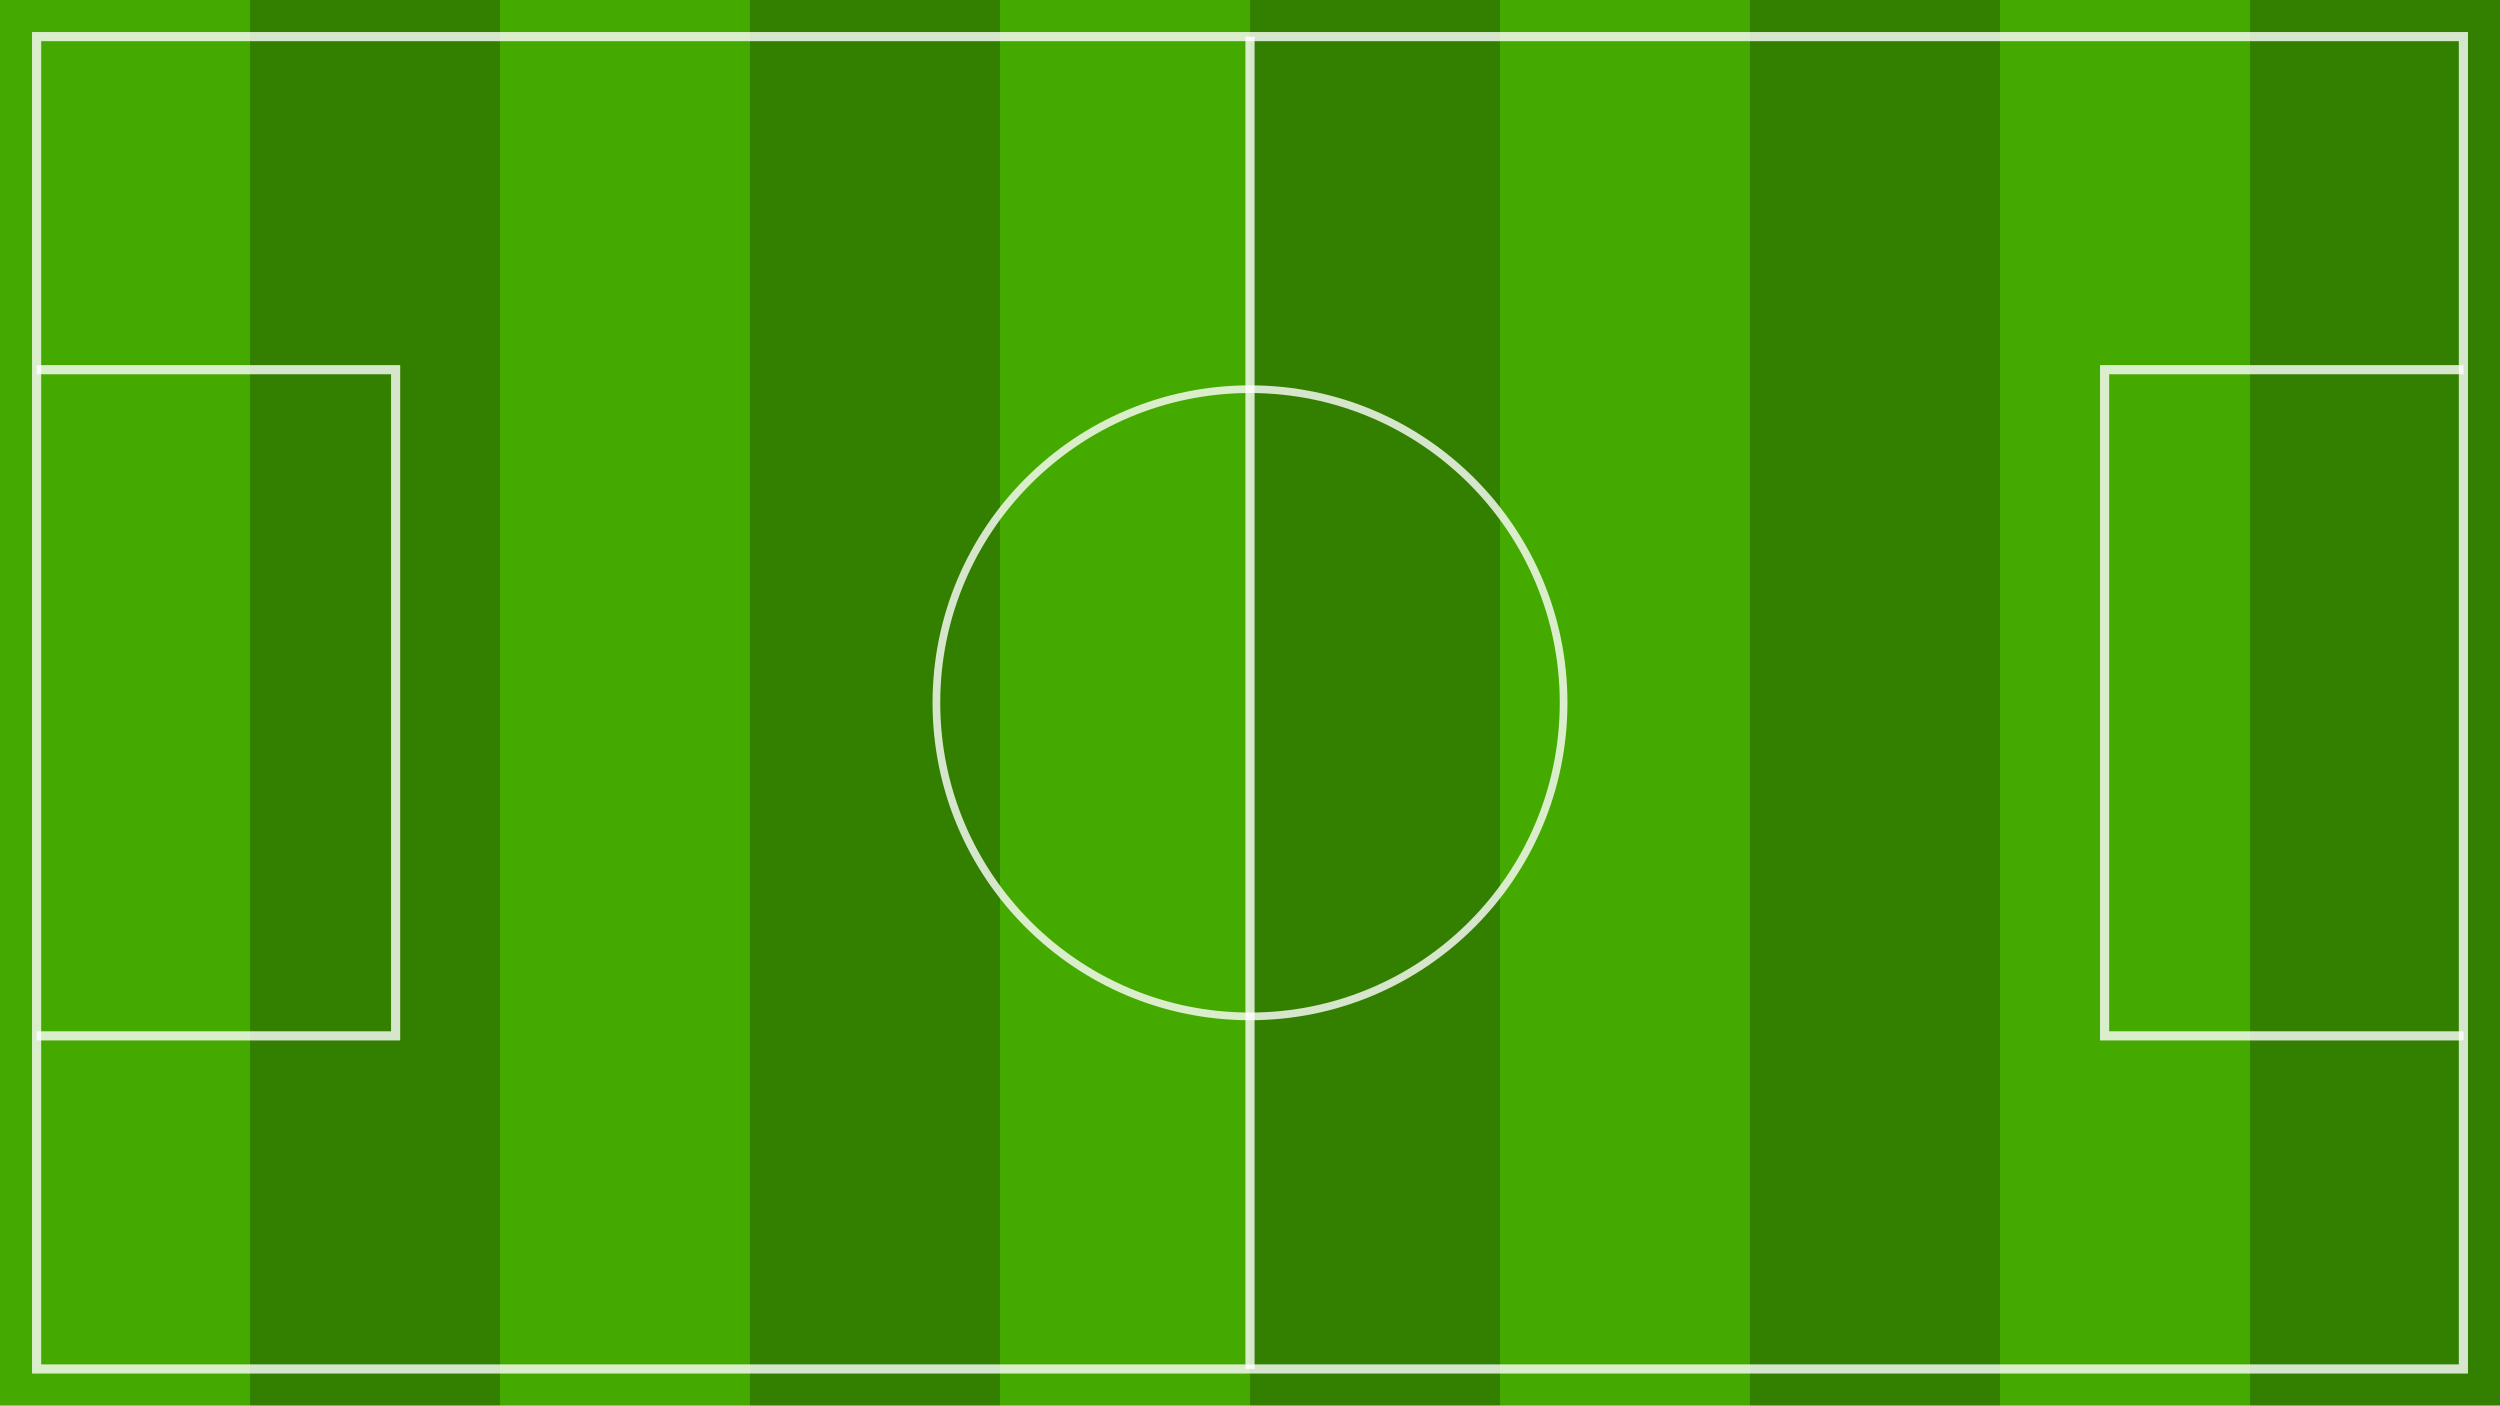
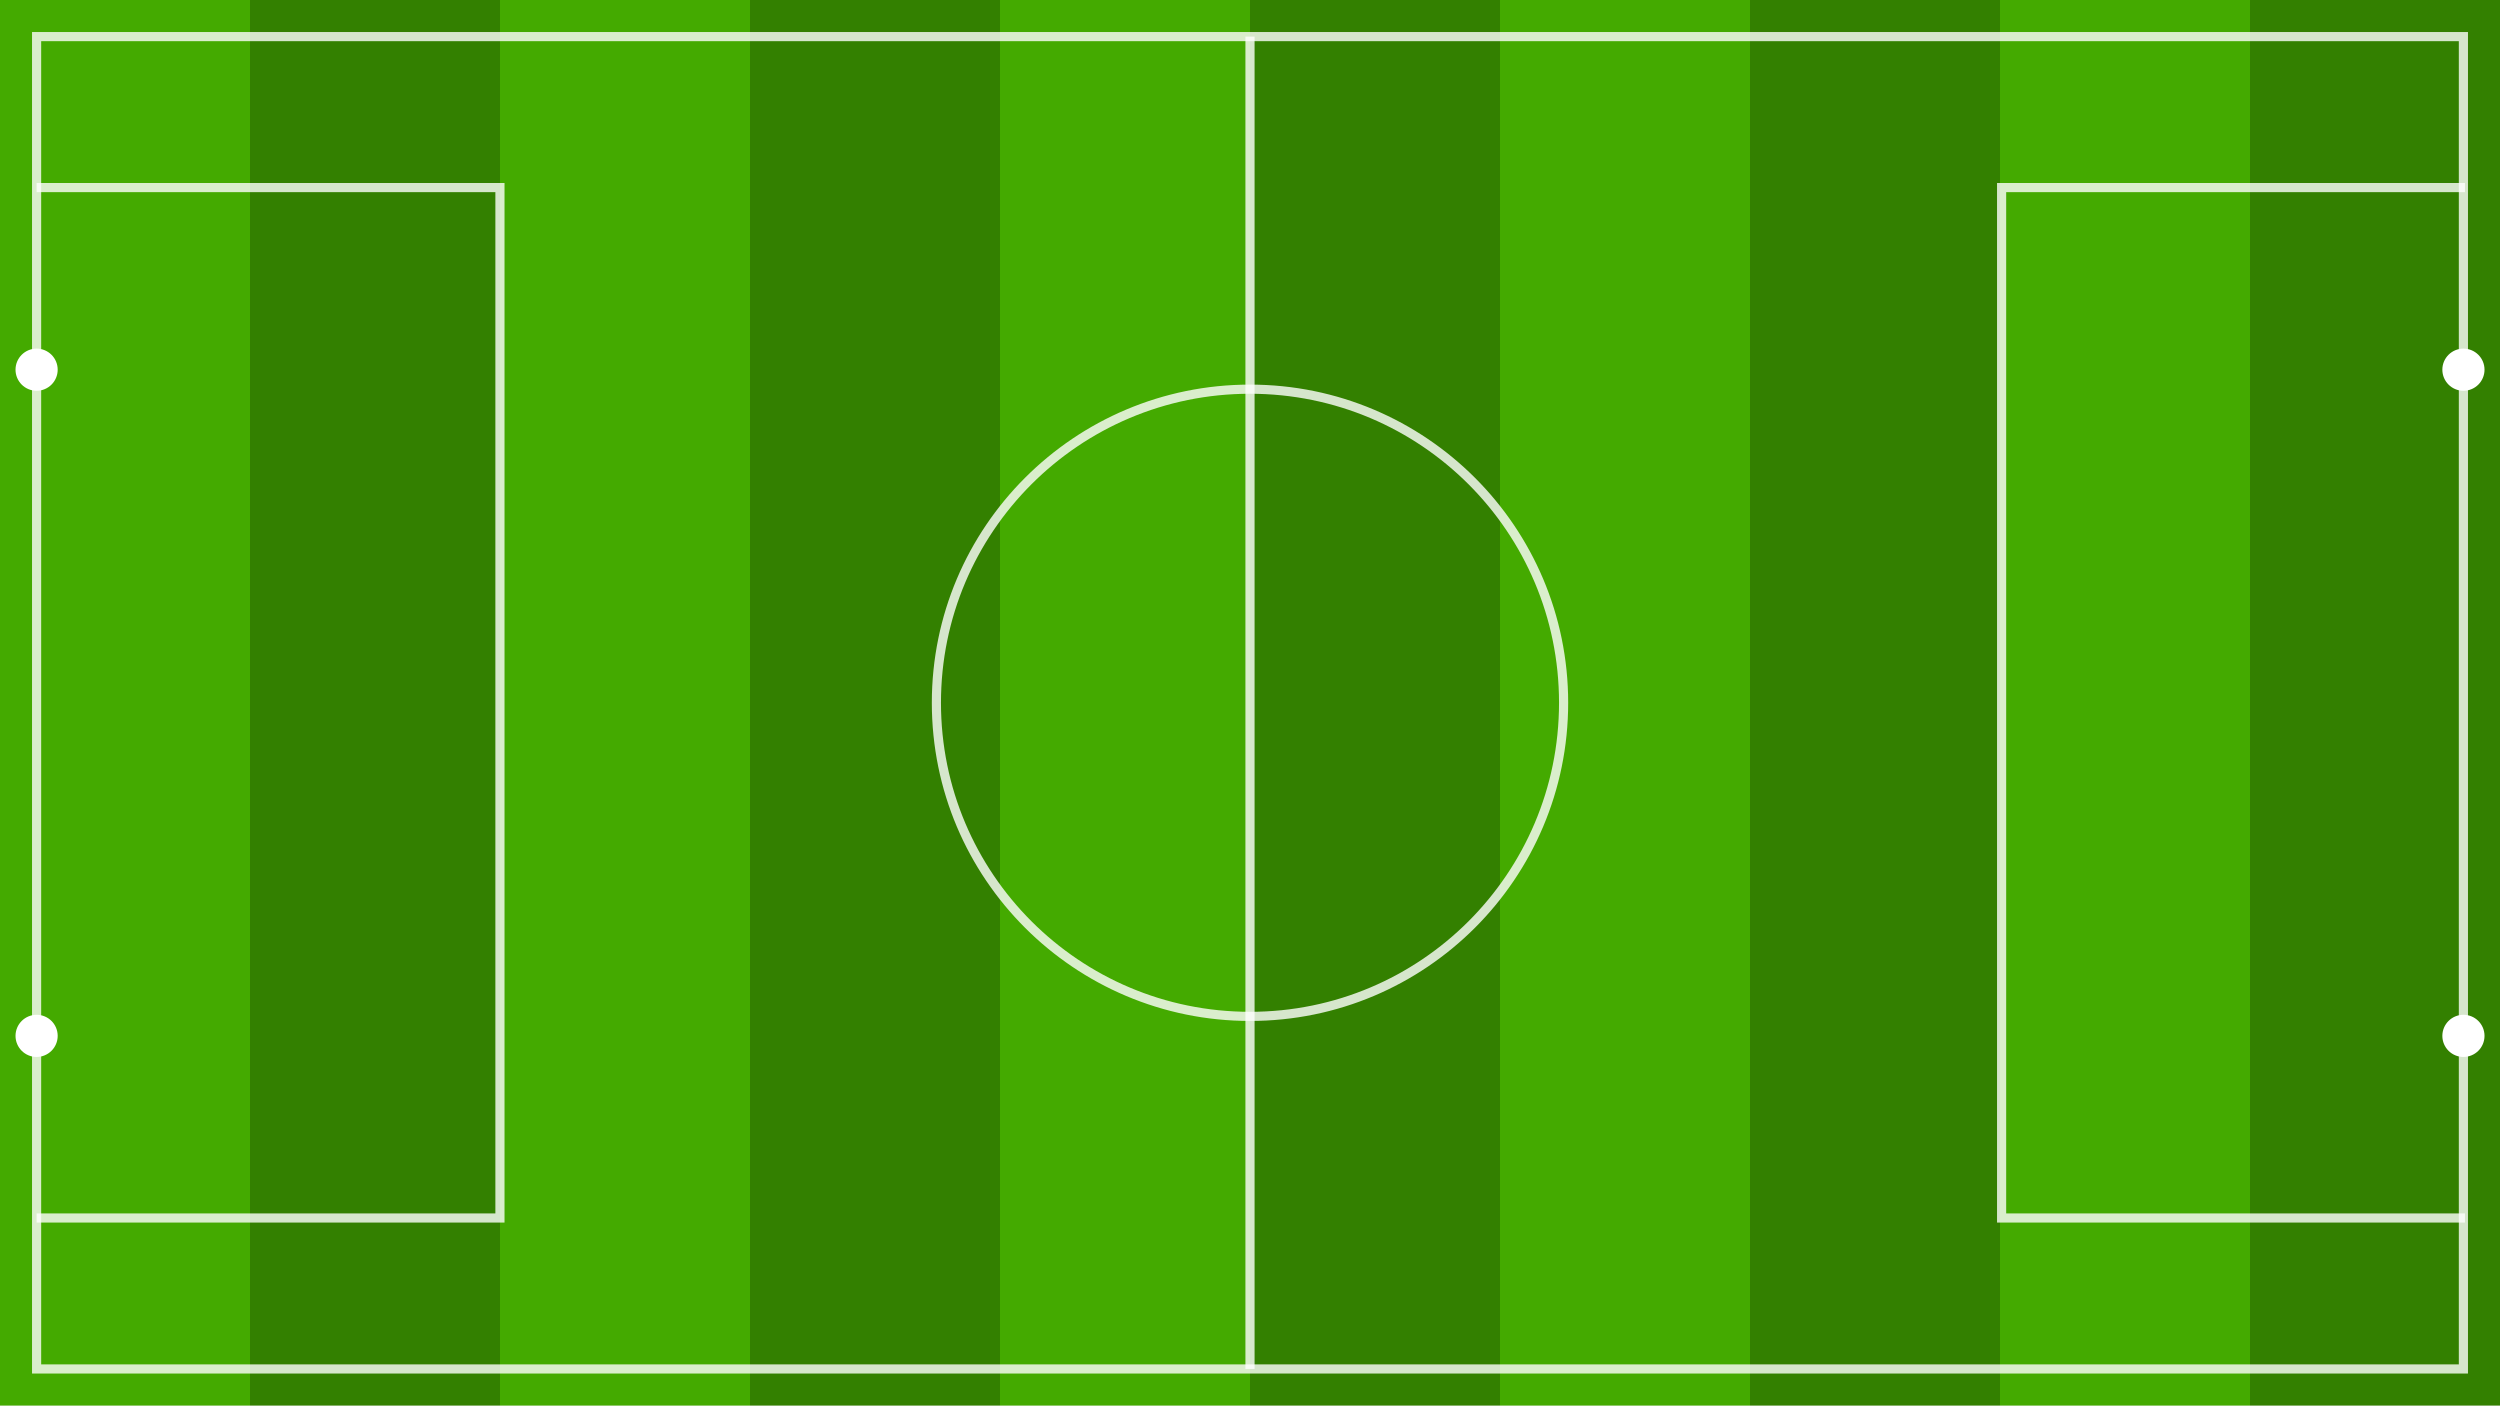
<svg xmlns="http://www.w3.org/2000/svg" width="1366" height="768" id="svg2" version="1.1">
  <defs id="defs4" />
  <g id="layer1" transform="translate(0,-284.3622)">
    <g id="g2998" transform="matrix(0,0.5622255,-1.778646,0,1871.78,284.3622)">
      <rect y="975.562" x="0" height="76.8" width="1366" id="rect2985" style="fill:#44aa00;fill-opacity:1;stroke:none" />
      <rect y="898.762" x="0" height="76.8" width="1366" id="rect2985-1" style="fill:#338000;fill-opacity:1;stroke:none" />
      <rect y="821.962" x="0" height="76.8" width="1366" id="rect2985-5" style="fill:#44aa00;fill-opacity:1;stroke:none" />
      <rect y="745.162" x="0" height="76.8" width="1366" id="rect2985-1-7" style="fill:#338000;fill-opacity:1;stroke:none" />
      <rect y="668.362" x="0" height="76.8" width="1366" id="rect2985-6" style="fill:#44aa00;fill-opacity:1;stroke:none" />
      <rect y="591.562" x="0" height="76.8" width="1366" id="rect2985-1-5" style="fill:#338000;fill-opacity:1;stroke:none" />
      <rect y="514.762" x="0" height="76.8" width="1366" id="rect2985-5-1" style="fill:#44aa00;fill-opacity:1;stroke:none" />
      <rect y="437.962" x="0" height="76.8" width="1366" id="rect2985-1-7-9" style="fill:#338000;fill-opacity:1;stroke:none" />
      <rect y="361.162" x="0" height="76.8" width="1366" id="rect2985-5-1-4" style="fill:#44aa00;fill-opacity:1;stroke:none" />
      <rect y="284.362" x="0" height="76.8" width="1366" id="rect2985-1-7-9-6" style="fill:#338000;fill-opacity:1;stroke:none" />
    </g>
  </g>
  <g id="layer2">
    <path style="opacity:0.8;fill:none;stroke:#ffffff;stroke-width:5;stroke-linecap:butt;stroke-linejoin:miter;stroke-miterlimit:4;stroke-opacity:1;stroke-dasharray:none" d="m 20,20 1326,0 0,728 -1326,0 z" id="path4073" />
    <path style="opacity:0.8;fill:none;stroke:#ffffff;stroke-width:5;stroke-linecap:butt;stroke-linejoin:miter;stroke-miterlimit:4;stroke-opacity:1;stroke-dasharray:none" d="M 683,748 683,20" id="path4107" />
-     <path style="opacity:0.8;fill:none;stroke:#ffffff;stroke-width:5;stroke-linecap:butt;stroke-miterlimit:4;stroke-opacity:1;stroke-dasharray:none" id="path4109" d="m 666.701,361.919 a 204.051,204.051 0 1 1 -408.102,0 204.051,204.051 0 1 1 408.102,0 z" transform="matrix(0.8397498,0,0,0.8397498,294.4899,80.07886)" />
-     <path style="opacity:0.8;fill:none;stroke:#ffffff;stroke-width:5;stroke-linecap:butt;stroke-linejoin:miter;stroke-miterlimit:4;stroke-opacity:1;stroke-dasharray:none" d="m 20,202 196.173,0 0,364 L 20,566" id="path4111" />
-     <path style="opacity:0.8;fill:none;stroke:#ffffff;stroke-width:5;stroke-linecap:butt;stroke-linejoin:miter;stroke-miterlimit:4;stroke-opacity:1;stroke-dasharray:none" d="m 1346.123,202 -196.173,0 0,364 196.173,0" id="path4111-0" />
+     <path style="opacity:0.8;fill:none;stroke:#ffffff;stroke-width:5.954;stroke-linecap:butt;stroke-miterlimit:4;stroke-opacity:1;stroke-dasharray:none" id="path4109" d="m 666.701,361.919 a 204.051,204.051 0 1 1 -408.102,0 204.051,204.051 0 1 1 408.102,0 z" transform="matrix(0.8397498,0,0,0.8397498,294.4899,80.07886)" />
+     <path style="opacity:0.8;fill:none;stroke:#ffffff;stroke-width:5;stroke-linecap:butt;stroke-linejoin:miter;stroke-miterlimit:4;stroke-opacity:1;stroke-dasharray:none" d="m 20,102.49 253.173,0 0,563.02 -253.173,0" id="path4111" />
+     <g id="g3798">
+       <path transform="matrix(0.64512,0,0,0.504,-28.384,61.16799)" d="m 92.857,279.429 a 17.857,22.857 0 1 1 -35.714,0 17.857,22.857 0 1 1 35.714,0 z" id="path3010" style="opacity:1;fill:#ffffff;fill-opacity:1;stroke:none" />
+       <path transform="matrix(0.64512,0,0,0.504,-28.384,425.168)" d="m 92.857,279.429 a 17.857,22.857 0 1 1 -35.714,0 17.857,22.857 0 1 1 35.714,0 z" id="path3010-4" style="fill:#ffffff;fill-opacity:1;stroke:none" />
+     </g>
+     <g transform="translate(1326.02,3.9591367e-6)" id="g3798-5">
+       <path transform="matrix(0.64512,0,0,0.504,-28.384,61.16799)" d="m 92.857,279.429 c 0,12.624 -7.995,22.857 -17.857,22.857 -9.862,0 -17.857,-10.233 -17.857,-22.857 0,-12.624 7.995,-22.857 17.857,-22.857 9.862,0 17.857,10.233 17.857,22.857 z" id="path3010-5" style="fill:#ffffff;fill-opacity:1;stroke:none" />
+       <path transform="matrix(0.64512,0,0,0.504,-28.384,425.168)" d="m 92.857,279.429 c 0,12.624 -7.995,22.857 -17.857,22.857 -9.862,0 -17.857,-10.233 -17.857,-22.857 0,-12.624 7.995,-22.857 17.857,-22.857 9.862,0 17.857,10.233 17.857,22.857 z" id="path3010-4-6" style="fill:#ffffff;fill-opacity:1;stroke:none" />
+     </g>
+     <path style="opacity:0.8;fill:none;stroke:#ffffff;stroke-width:5;stroke-linecap:butt;stroke-linejoin:miter;stroke-miterlimit:4;stroke-opacity:1;stroke-dasharray:none" d="m 1346.851,102.49 -253.173,0 0,563.02 253.173,0" id="path4111-3" />
  </g>
</svg>
